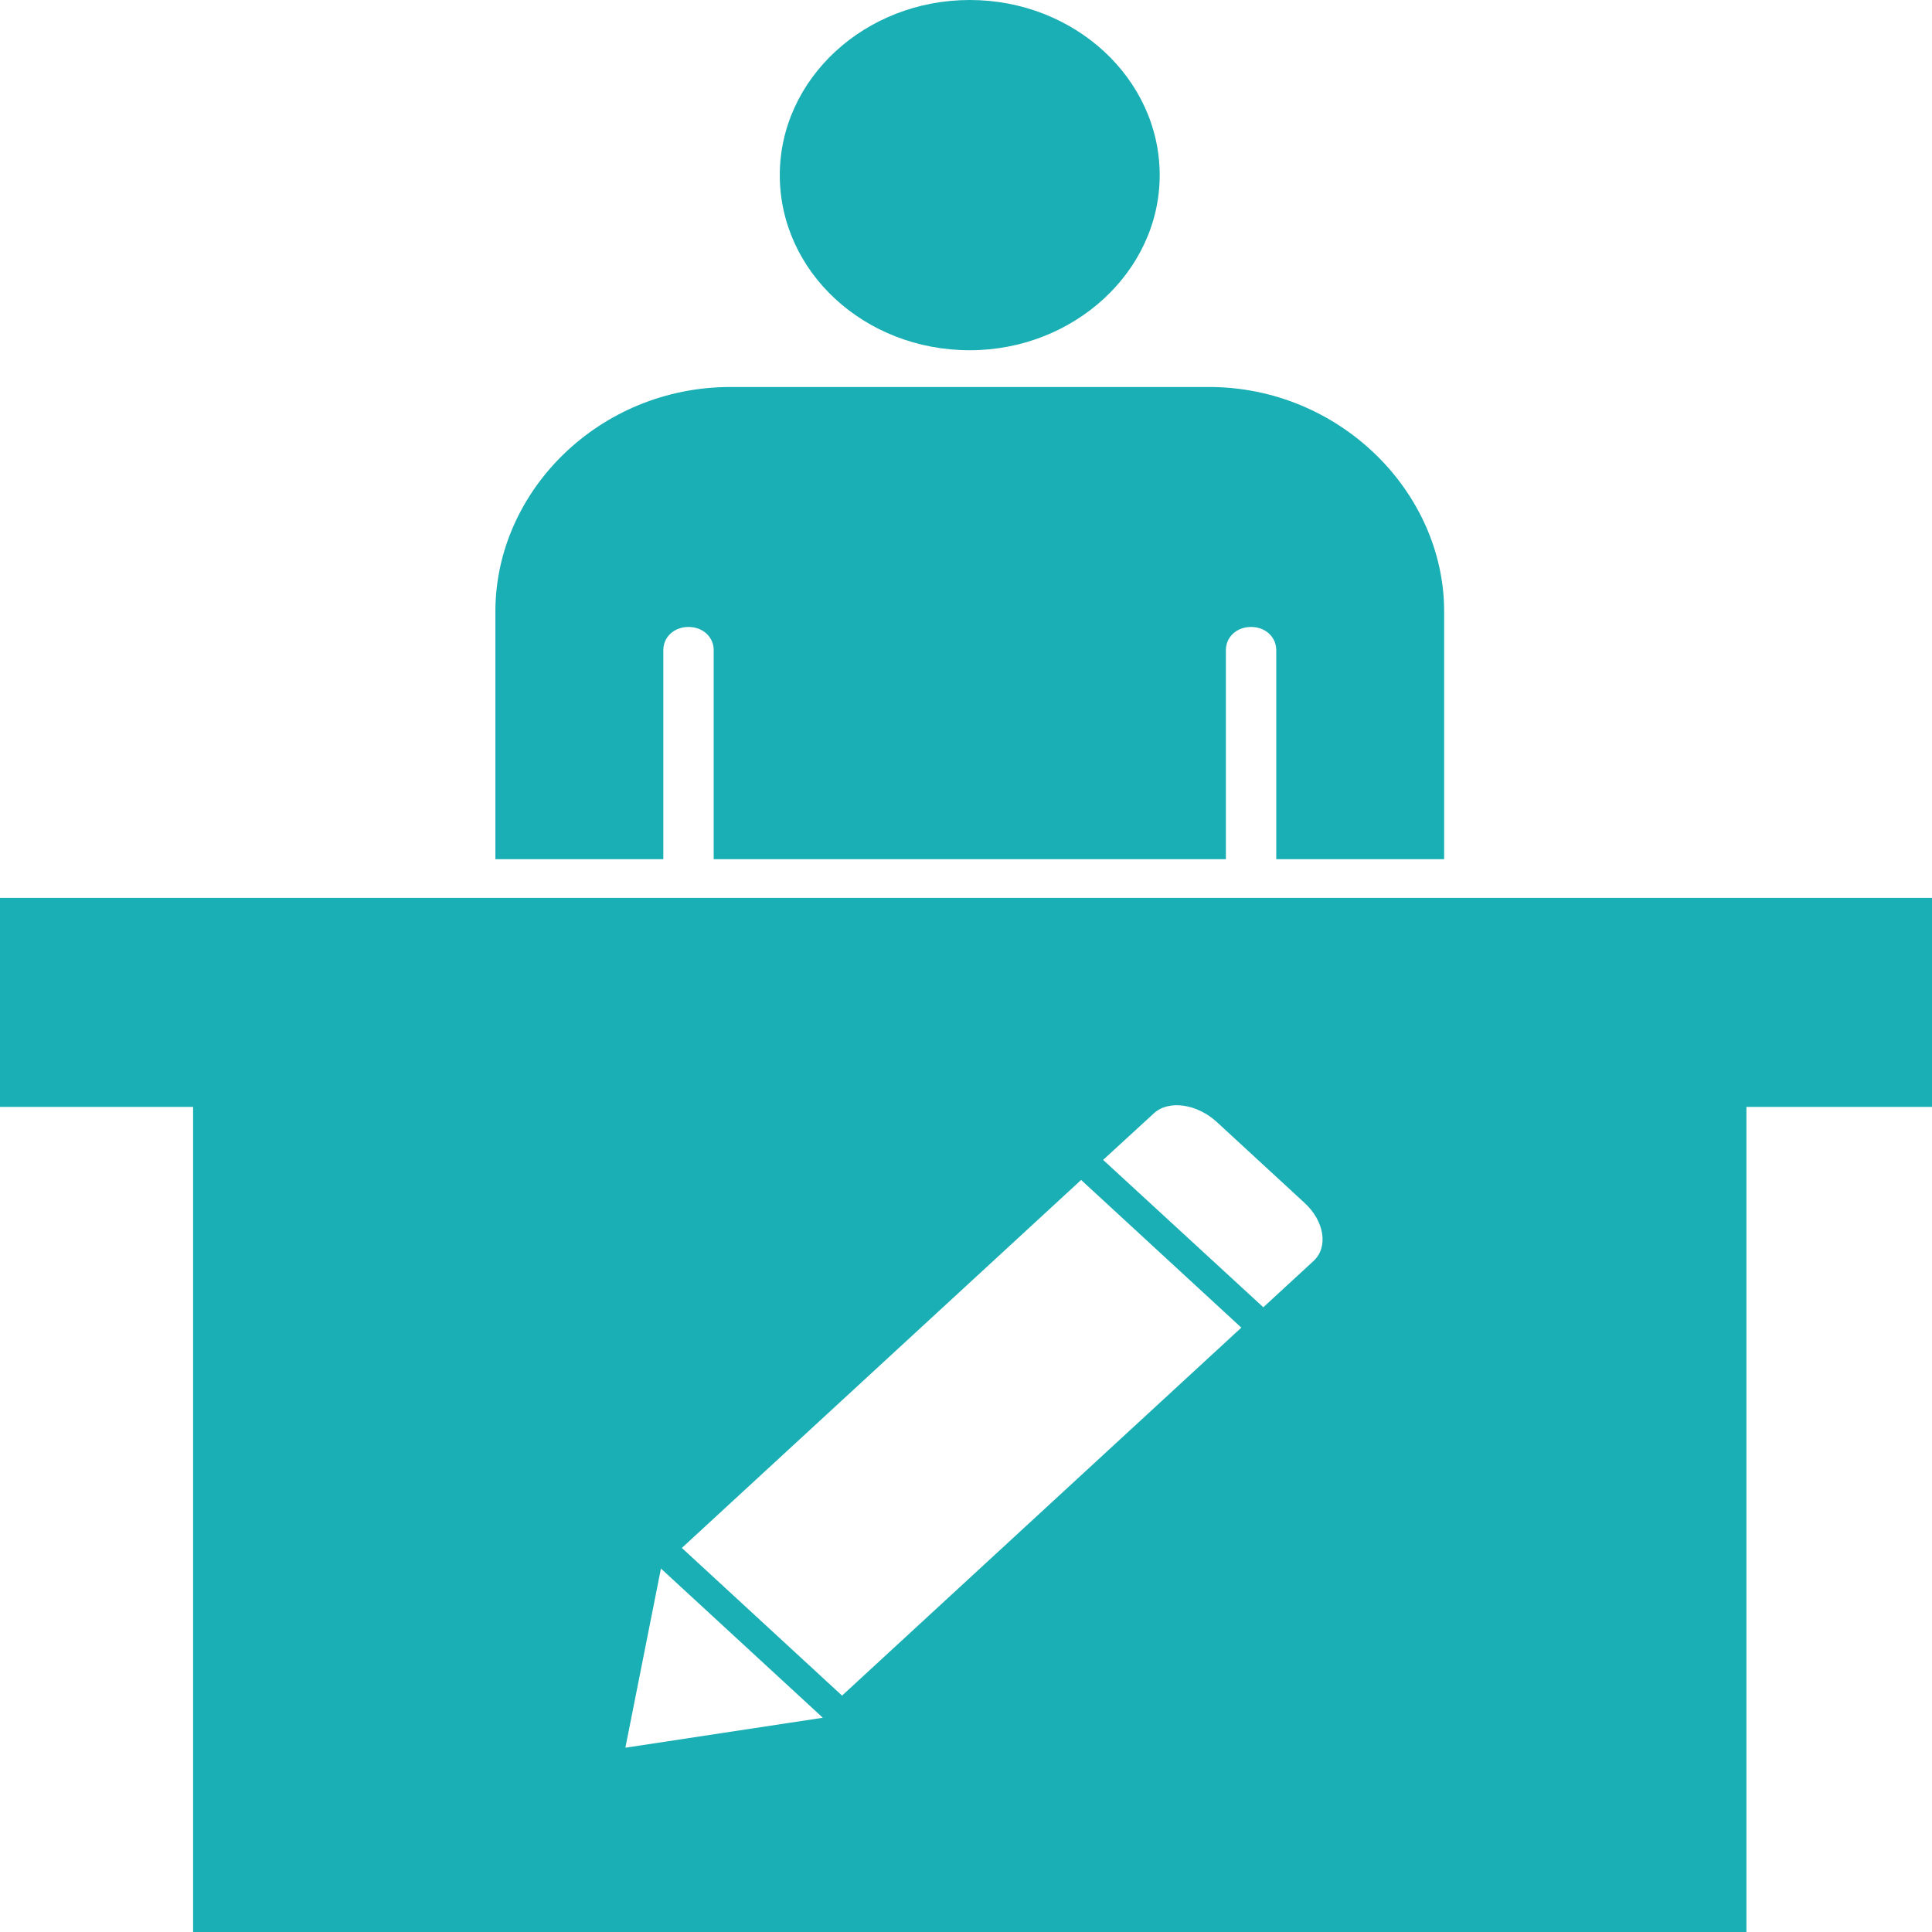
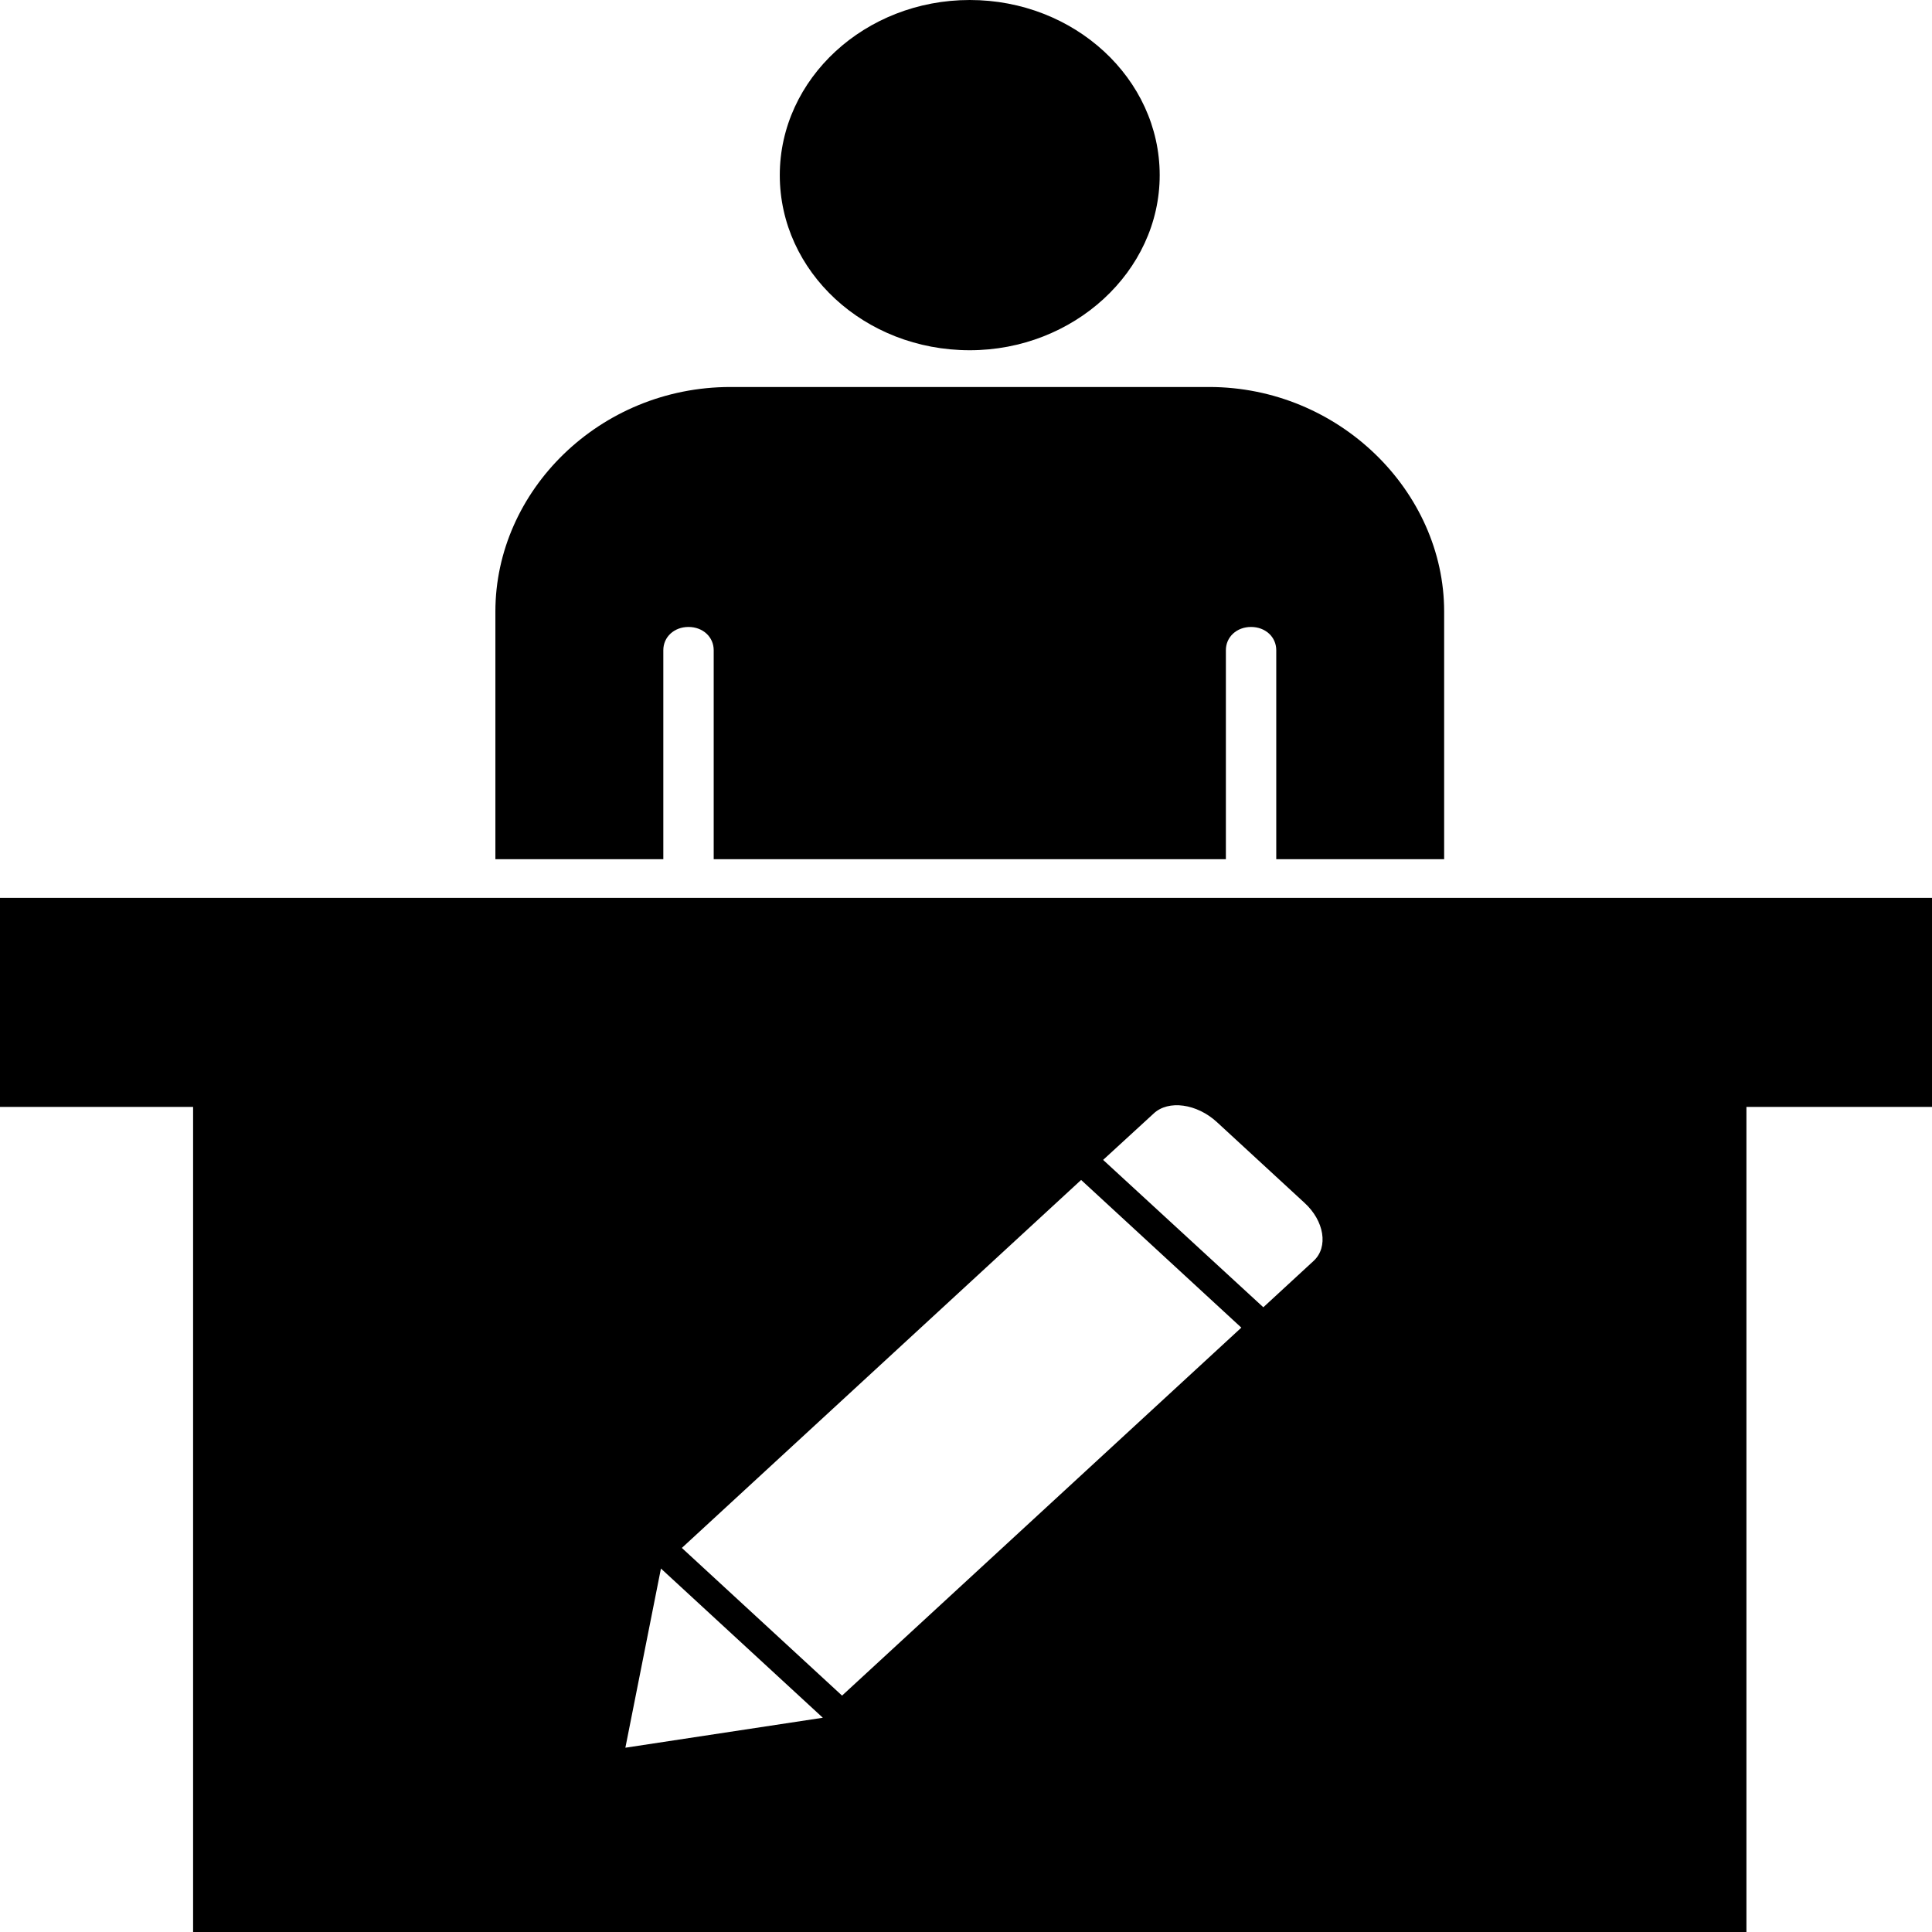
- <svg xmlns="http://www.w3.org/2000/svg" width="39" height="39" viewBox="0 0 39 39" fill="none">
-   <path d="M19.576 0C17.463 0 15.741 1.587 15.741 3.536C15.741 5.483 17.446 7.07 19.576 7.07C21.673 7.07 23.41 5.483 23.41 3.536C23.41 1.587 21.69 0 19.576 0ZM24.407 7.812H14.746C12.103 7.812 10 9.908 10 12.344V17.344H13.39V13.125C13.39 12.858 13.608 12.656 13.898 12.656C14.188 12.656 14.407 12.858 14.407 13.125V17.344H24.746V13.125C24.746 12.858 24.964 12.656 25.254 12.656C25.544 12.656 25.763 12.858 25.763 13.125V17.344H29.152V12.344C29.152 9.923 27.032 7.812 24.407 7.812ZM0 18.125V22.344H3.898V39.375H35.254V22.344H39.322V18.125H0ZM12.624 35.28L13.342 31.663L16.61 34.675L12.624 35.28ZM16.998 34.228L13.764 31.247L21.824 23.819L25.058 26.8L16.998 34.228ZM26.517 25.453L25.502 26.389L22.268 23.414L23.288 22.478C23.585 22.198 24.161 22.278 24.566 22.652L26.329 24.277C26.734 24.644 26.819 25.175 26.517 25.453Z" fill="#1AAFB4" />
+ <svg xmlns="http://www.w3.org/2000/svg" width="39" height="39" viewBox="0 0 39 39">
+   <path d="M19.576 0C17.463 0 15.741 1.587 15.741 3.536C15.741 5.483 17.446 7.07 19.576 7.07C21.673 7.07 23.41 5.483 23.41 3.536C23.41 1.587 21.69 0 19.576 0ZM24.407 7.812H14.746C12.103 7.812 10 9.908 10 12.344V17.344H13.39V13.125C13.39 12.858 13.608 12.656 13.898 12.656C14.188 12.656 14.407 12.858 14.407 13.125V17.344H24.746V13.125C24.746 12.858 24.964 12.656 25.254 12.656C25.544 12.656 25.763 12.858 25.763 13.125V17.344H29.152V12.344C29.152 9.923 27.032 7.812 24.407 7.812ZM0 18.125V22.344H3.898V39.375H35.254V22.344H39.322V18.125H0ZM12.624 35.28L13.342 31.663L16.61 34.675L12.624 35.28ZM16.998 34.228L13.764 31.247L21.824 23.819L25.058 26.8L16.998 34.228ZM26.517 25.453L25.502 26.389L22.268 23.414L23.288 22.478C23.585 22.198 24.161 22.278 24.566 22.652L26.329 24.277C26.734 24.644 26.819 25.175 26.517 25.453Z" />
</svg>
